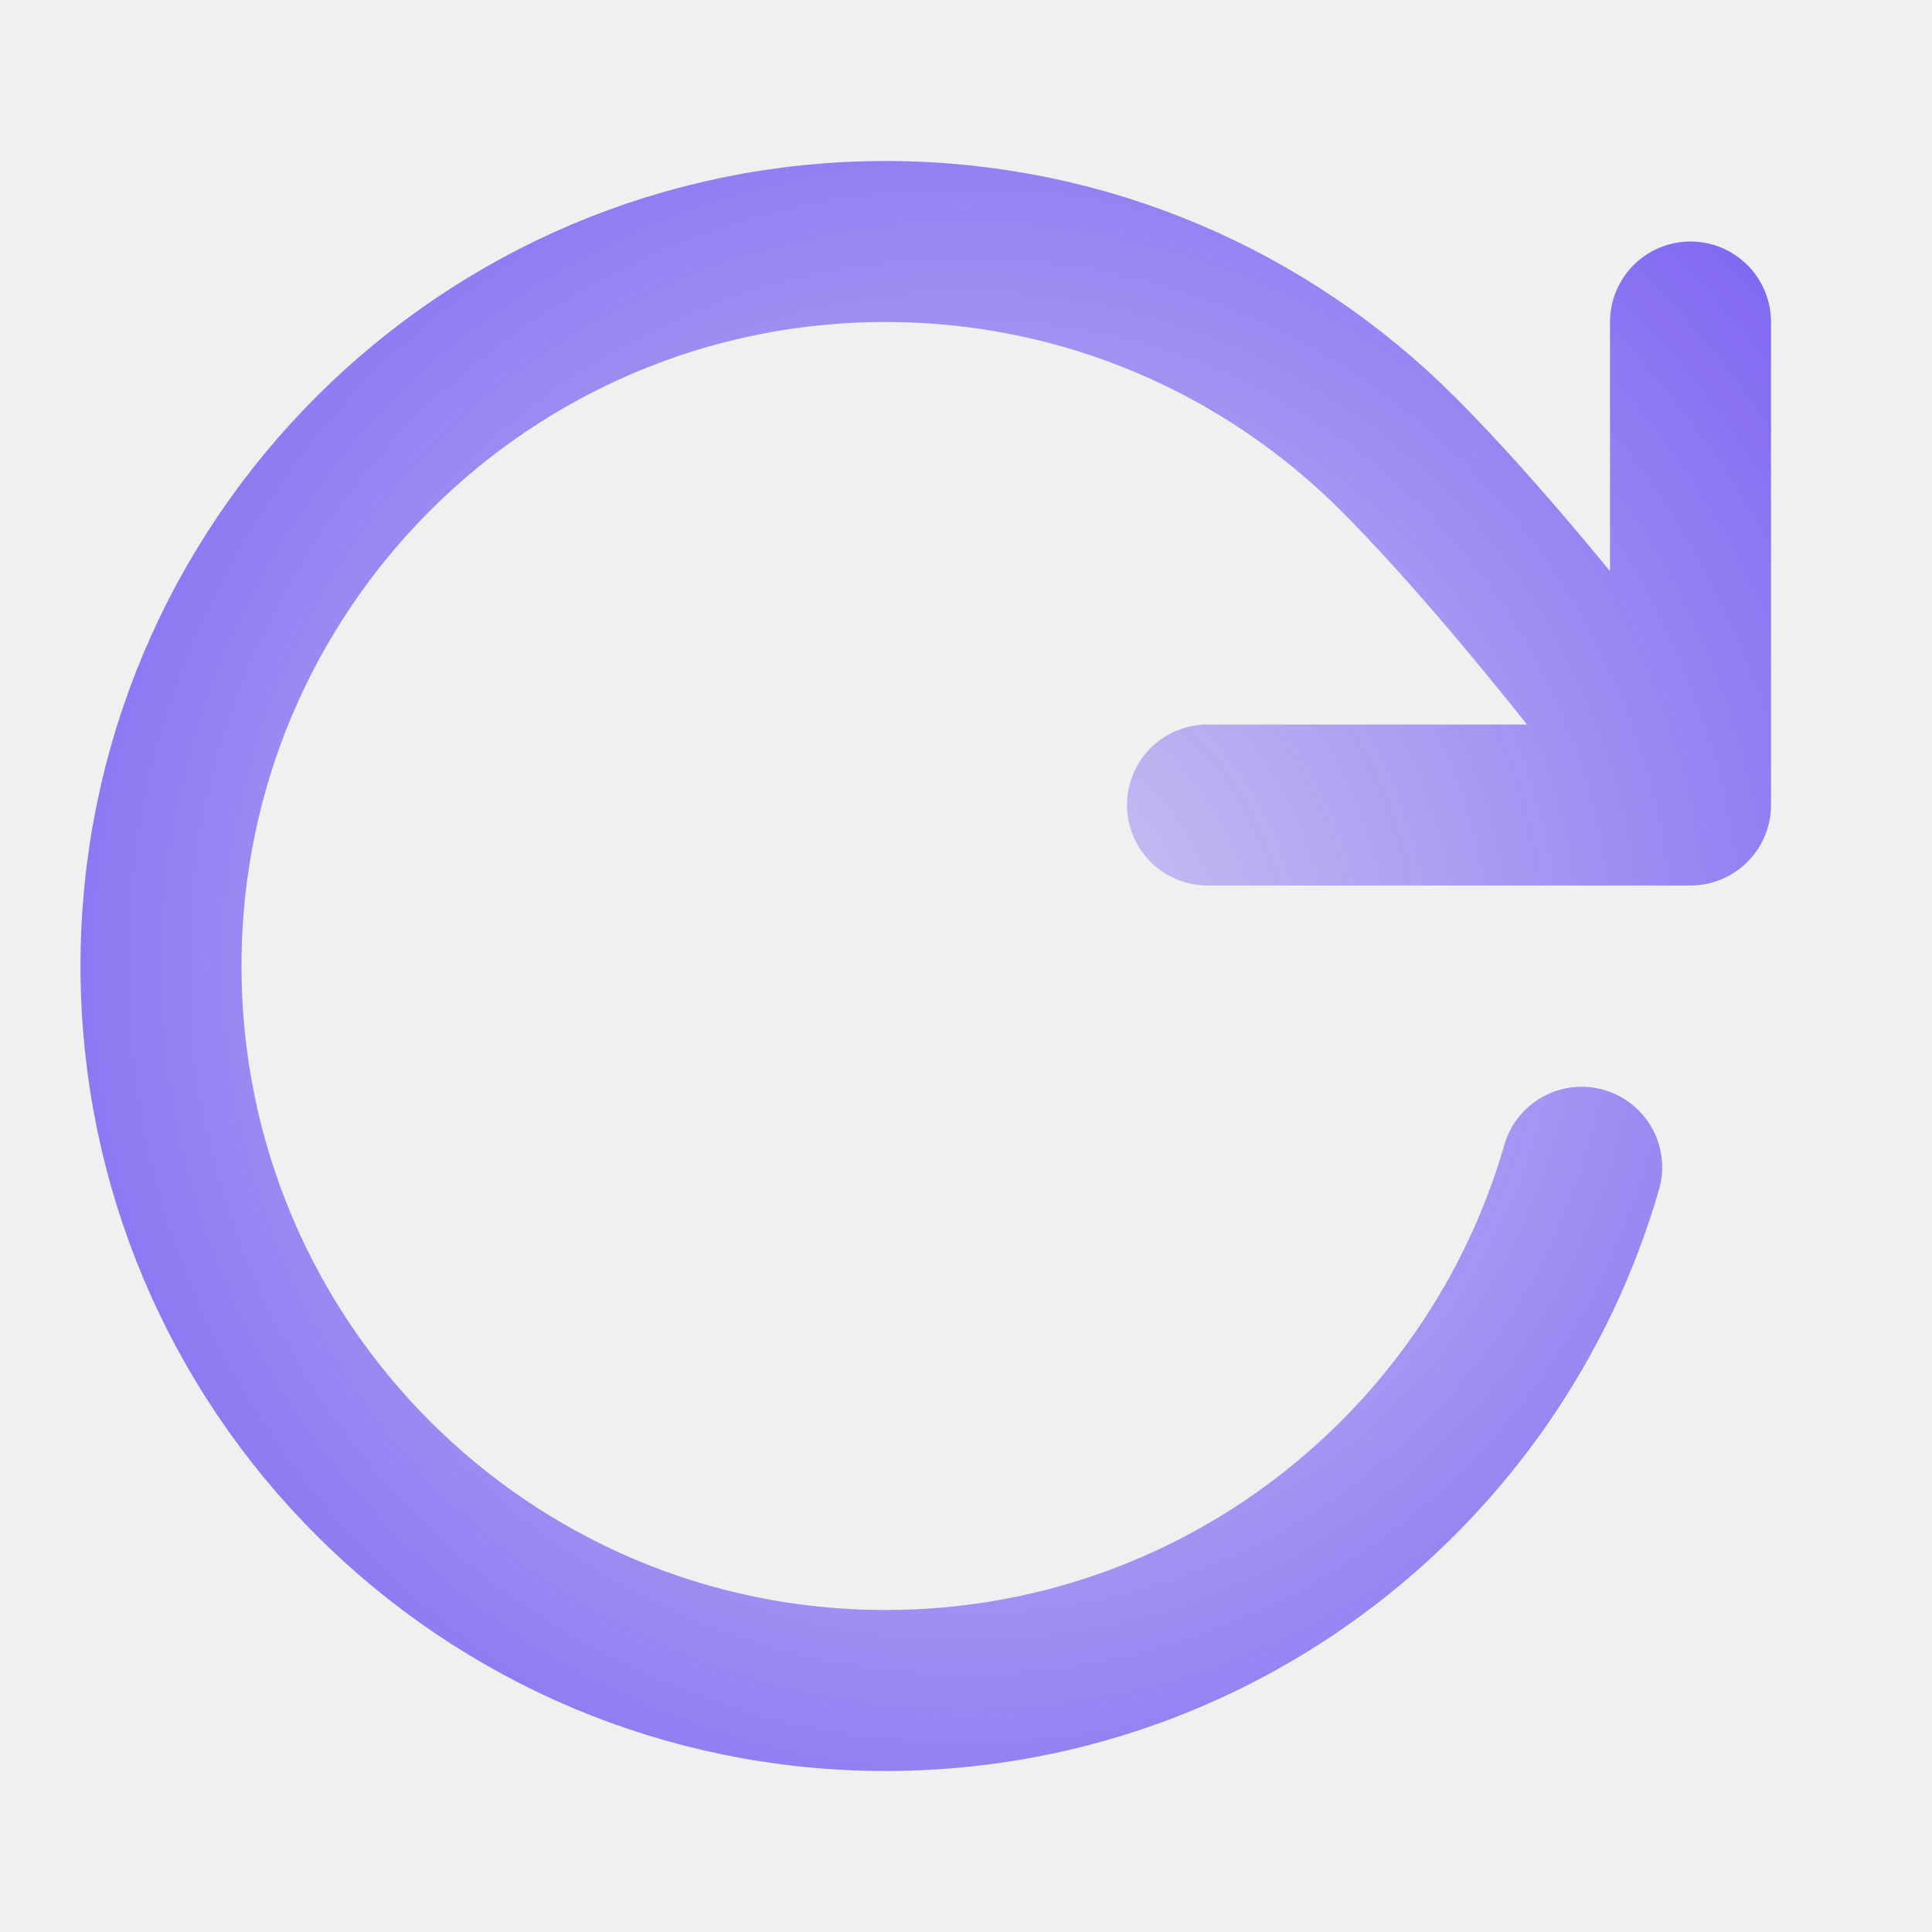
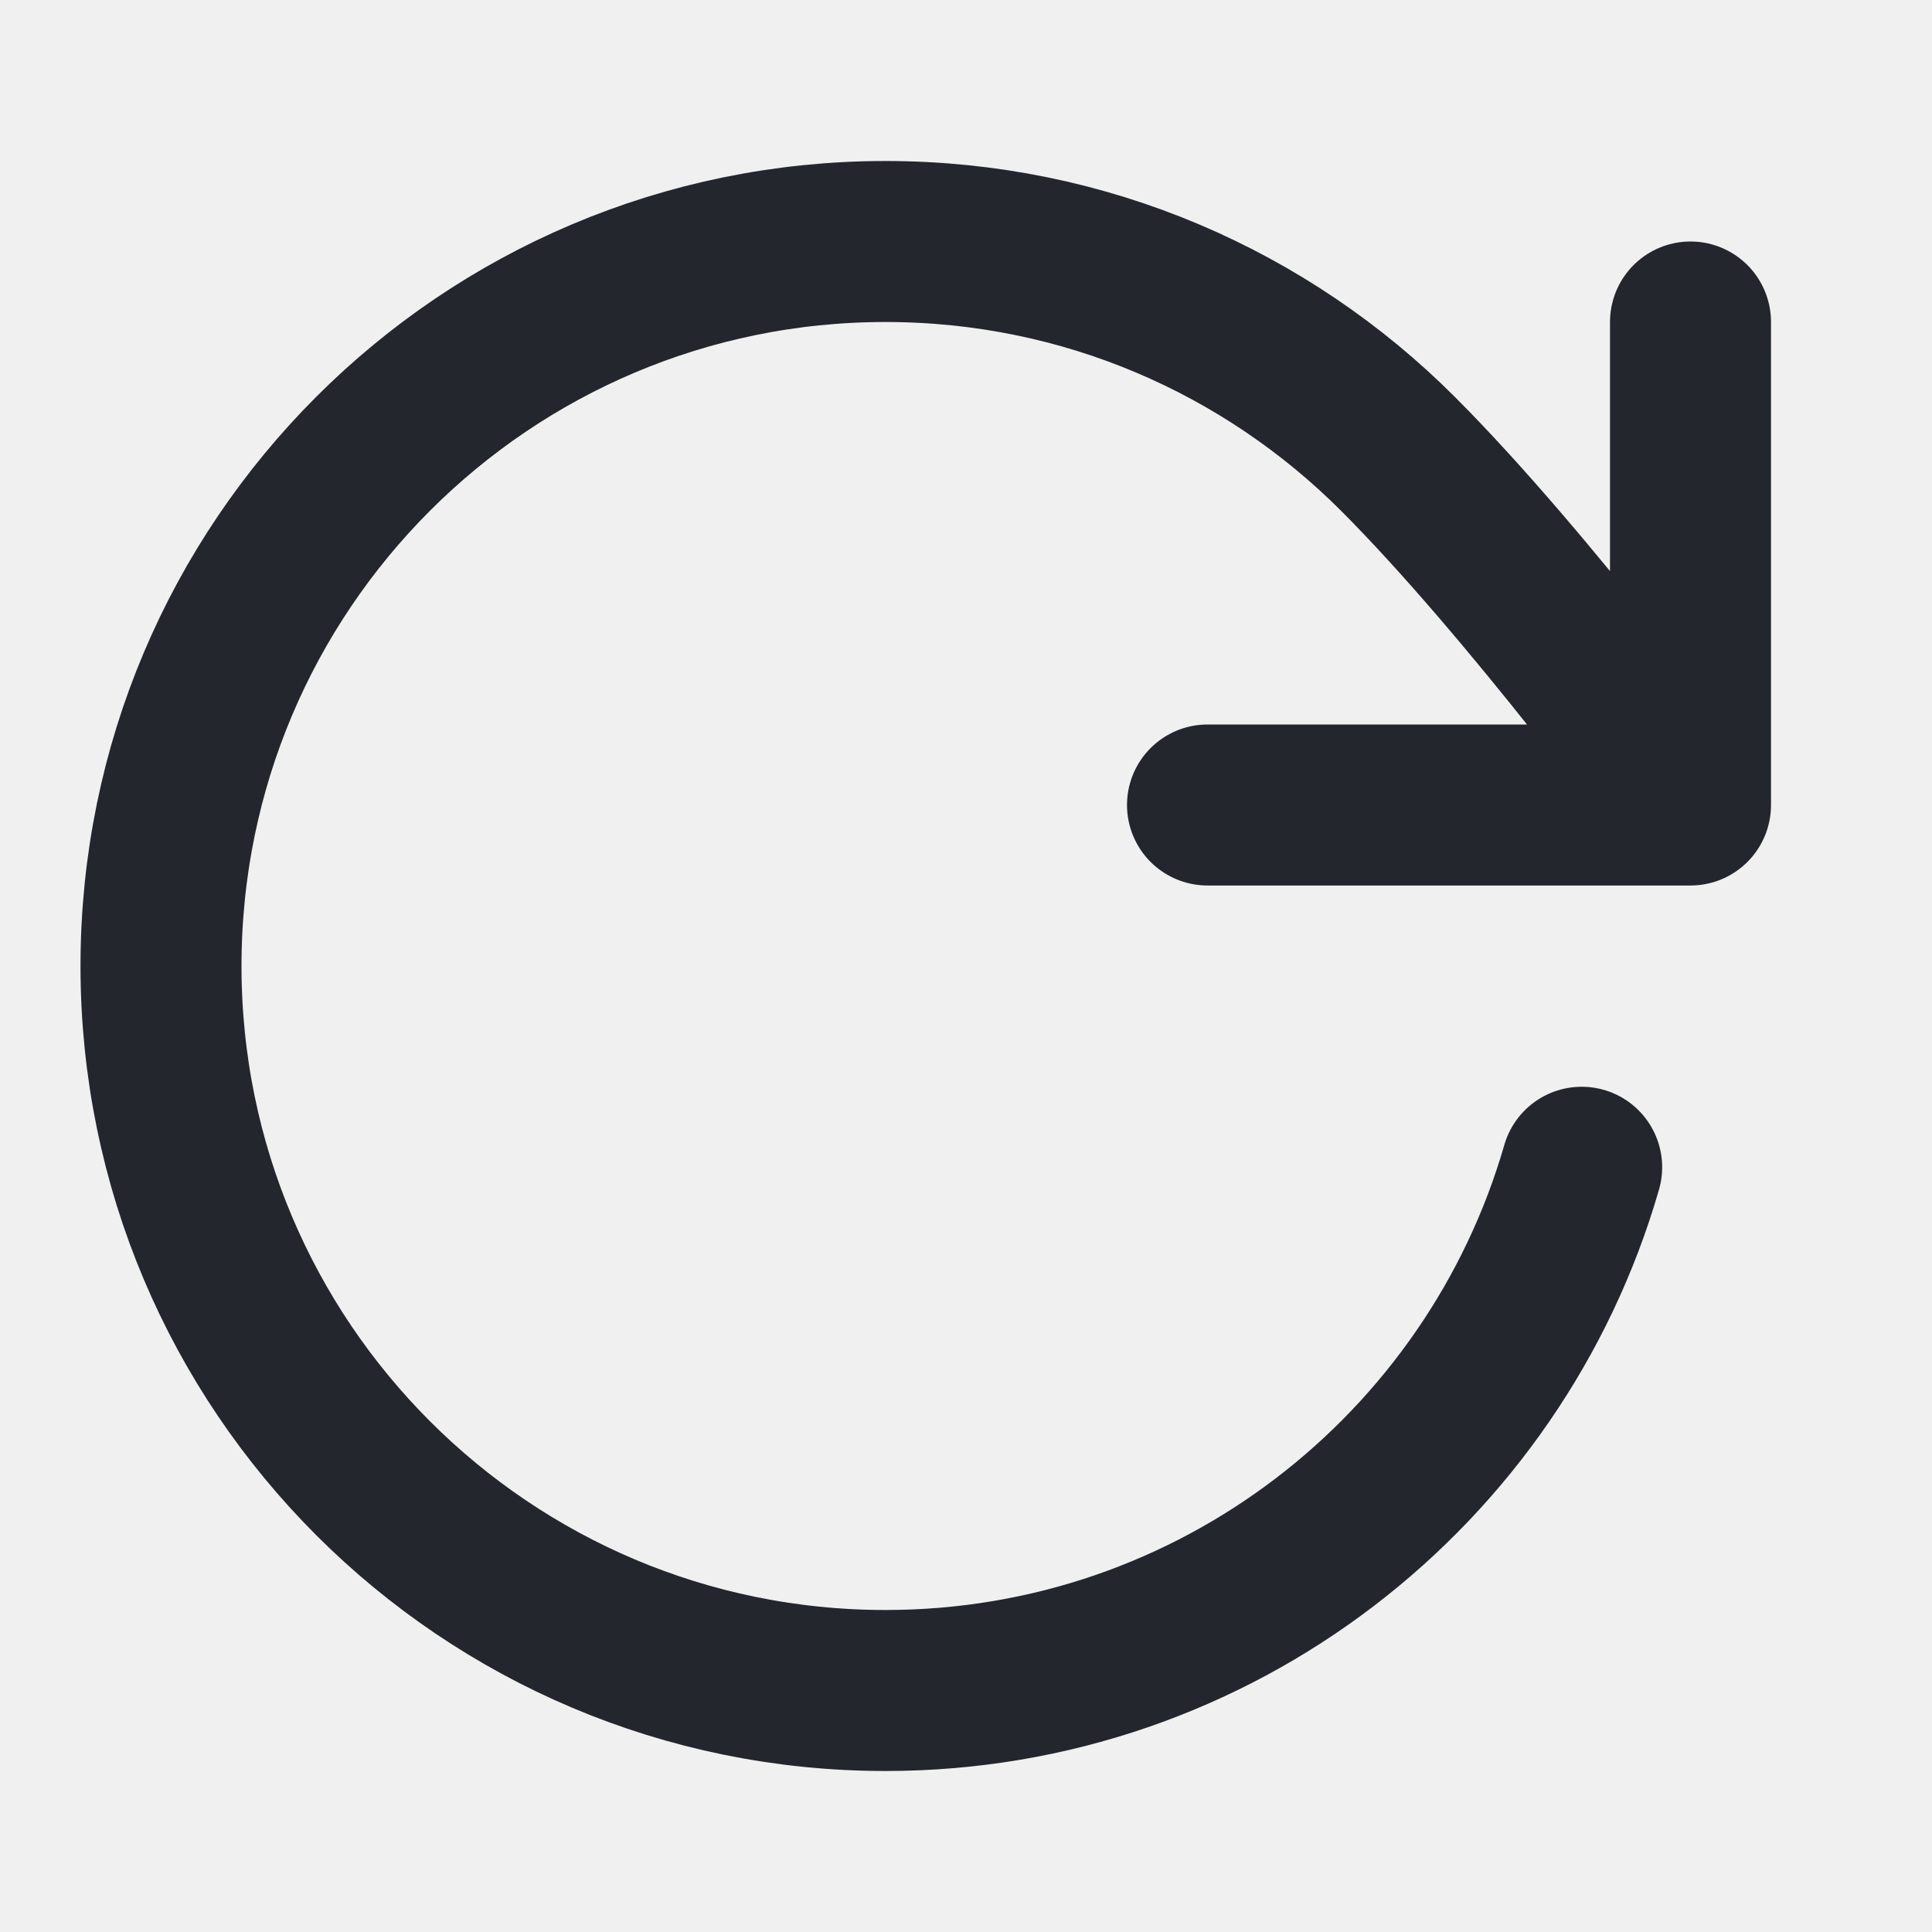
- <svg xmlns="http://www.w3.org/2000/svg" width="24" height="24" viewBox="0 0 24 24" fill="none">
-   <defs>
-     <radialGradient id="radial-gradient" cx="50%" cy="50%" r="80%" gradientUnits="objectBoundingBox">
-       <stop stop-color="#5B39F4" stop-opacity="0.2" />
-       <stop offset="1" stop-color="#5B39F4" />
-     </radialGradient>
-     <mask id="arrow-mask">
-       <path d="M21 10C21 10 18.995 7.268 17.366 5.638C15.737 4.008 13.486 3 11 3C6.029 3 2 7.029 2 12C2 16.971 6.029 21 11 21C15.103 21 18.565 18.254 19.648 14.5M21 10V4M21 10H15" stroke="white" stroke-width="2" stroke-linecap="round" stroke-linejoin="round" />
-     </mask>
-   </defs>
-   <rect width="100%" height="100%" fill="url(#radial-gradient)" mask="url(#arrow-mask)" />
+ <svg xmlns="http://www.w3.org/2000/svg" width="20" height="20" viewBox="0 0 24 24" fill="none">
+   <path d="M21 10C21 10 18.995 7.268 17.366 5.638C15.737 4.008 13.486 3 11 3C6.029 3 2 7.029 2 12C2 16.971 6.029 21 11 21C15.103 21 18.565 18.254 19.648 14.5M21 10V4M21 10H15" stroke="#24262E" stroke-width="2" stroke-linecap="round" stroke-linejoin="round" />
</svg>
